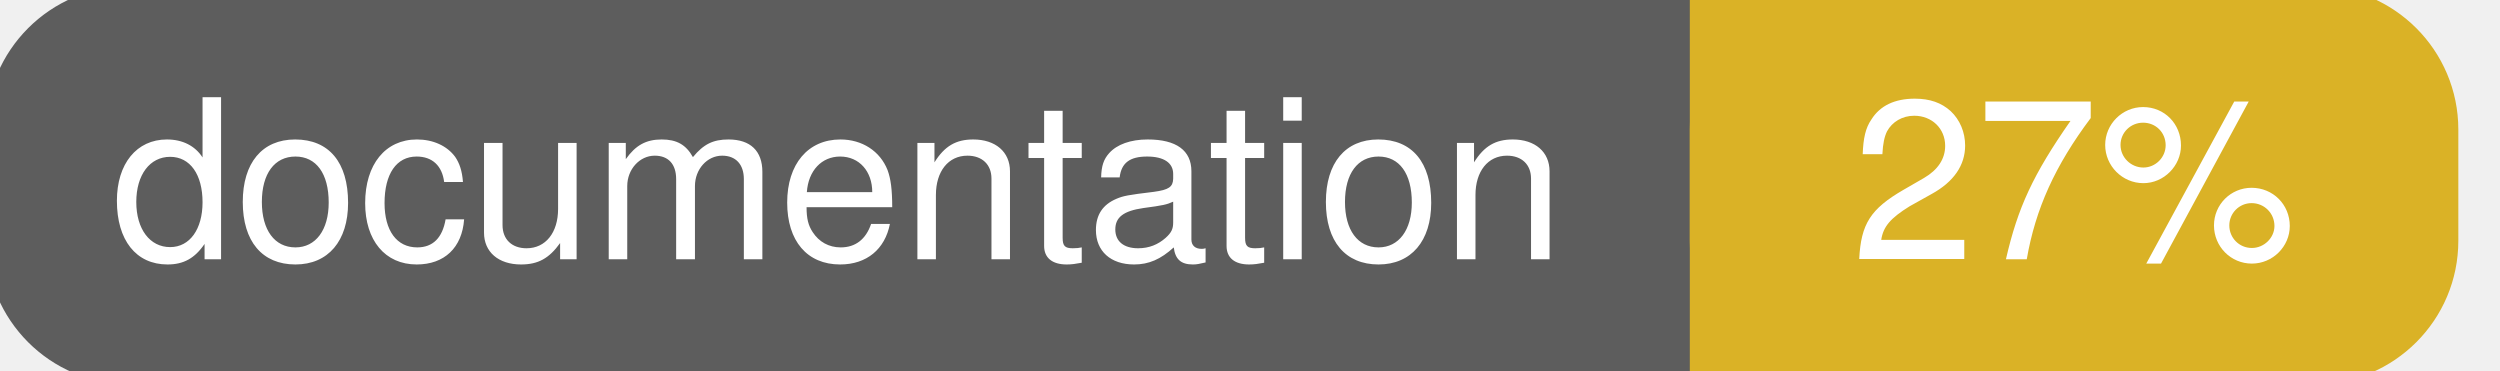
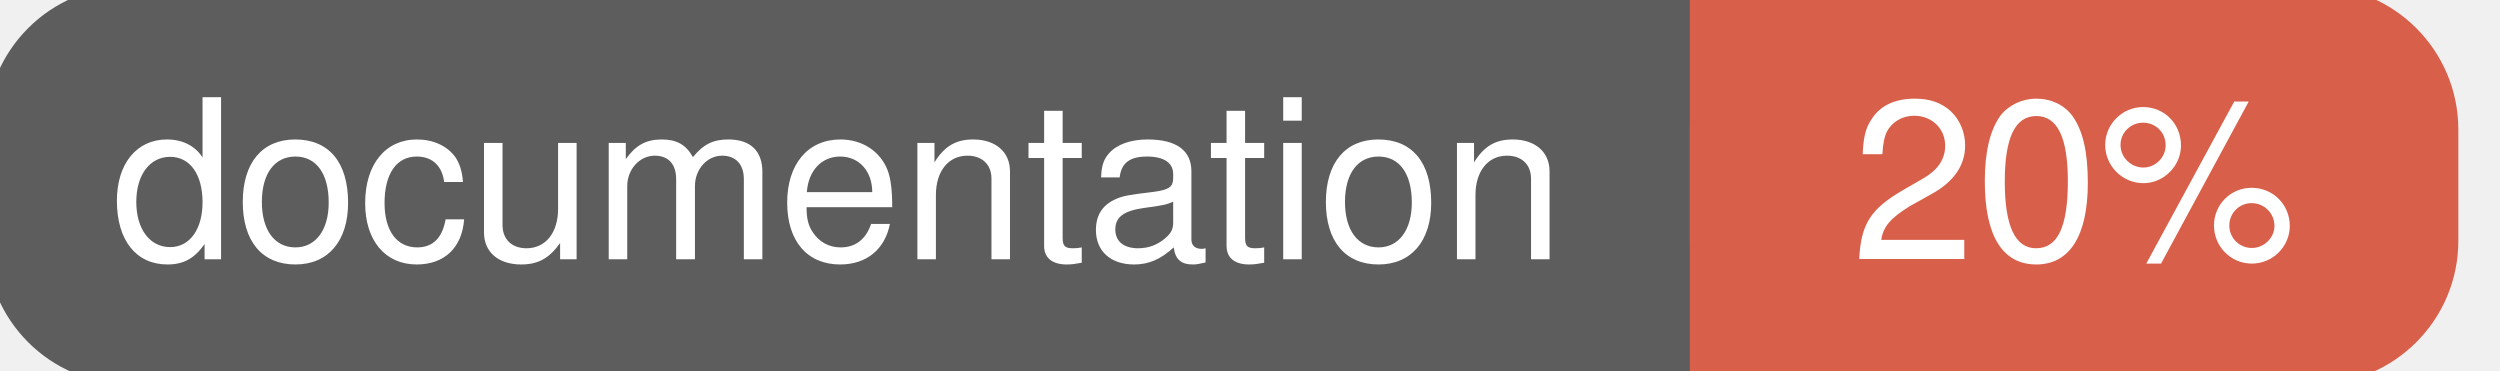
<svg xmlns="http://www.w3.org/2000/svg" width="135" height="20">
  <g>
    <rect id="svg_1" height="20" width="130" y="0" x="0" stroke-width="1.5" stroke="#5d5d5d" fill="#5d5d5d" rx="7" ry="7" />
-     <rect id="svg_2" height="20" width="40" y="0" x="92" stroke-width="1.5" stroke="#dab226" fill="#dab226" rx="7" ry="7" />
-     <rect id="svg_3" height="20" width="22" y="0" x="92" stroke-width="1.5" stroke="#dab226" fill="#dab226" />
+     <rect id="svg_2" height="20" width="40" y="0" x="92" stroke-width="1.5" stroke="#d8604b" fill="#d8604b" rx="7" ry="7" />
+     <rect id="svg_3" height="20" width="22" y="0" x="92" stroke-width="1.5" stroke="#d8604b" fill="#d8604b" />
    <text xml:space="preserve" text-anchor="start" font-family="Helvetica, Arial, sans-serif" font-size="12" id="svg_4" y="14" x="6" stroke-width="0" stroke="#5d5d5d" fill="#ffffff">documentation</text>
-     <text xml:space="preserve" text-anchor="middle" font-family="Helvetica, Arial, sans-serif" font-size="12" id="svg_5" y="14" x="112" stroke-width="0" stroke="#5d5d5d" fill="#ffffff" style="text-anchor: middle">27%</text>
+     <text xml:space="preserve" text-anchor="middle" font-family="Helvetica, Arial, sans-serif" font-size="12" id="svg_5" y="14" x="112" stroke-width="0" stroke="#5d5d5d" fill="#ffffff" style="text-anchor: middle">20%</text>
  </g>
</svg>
